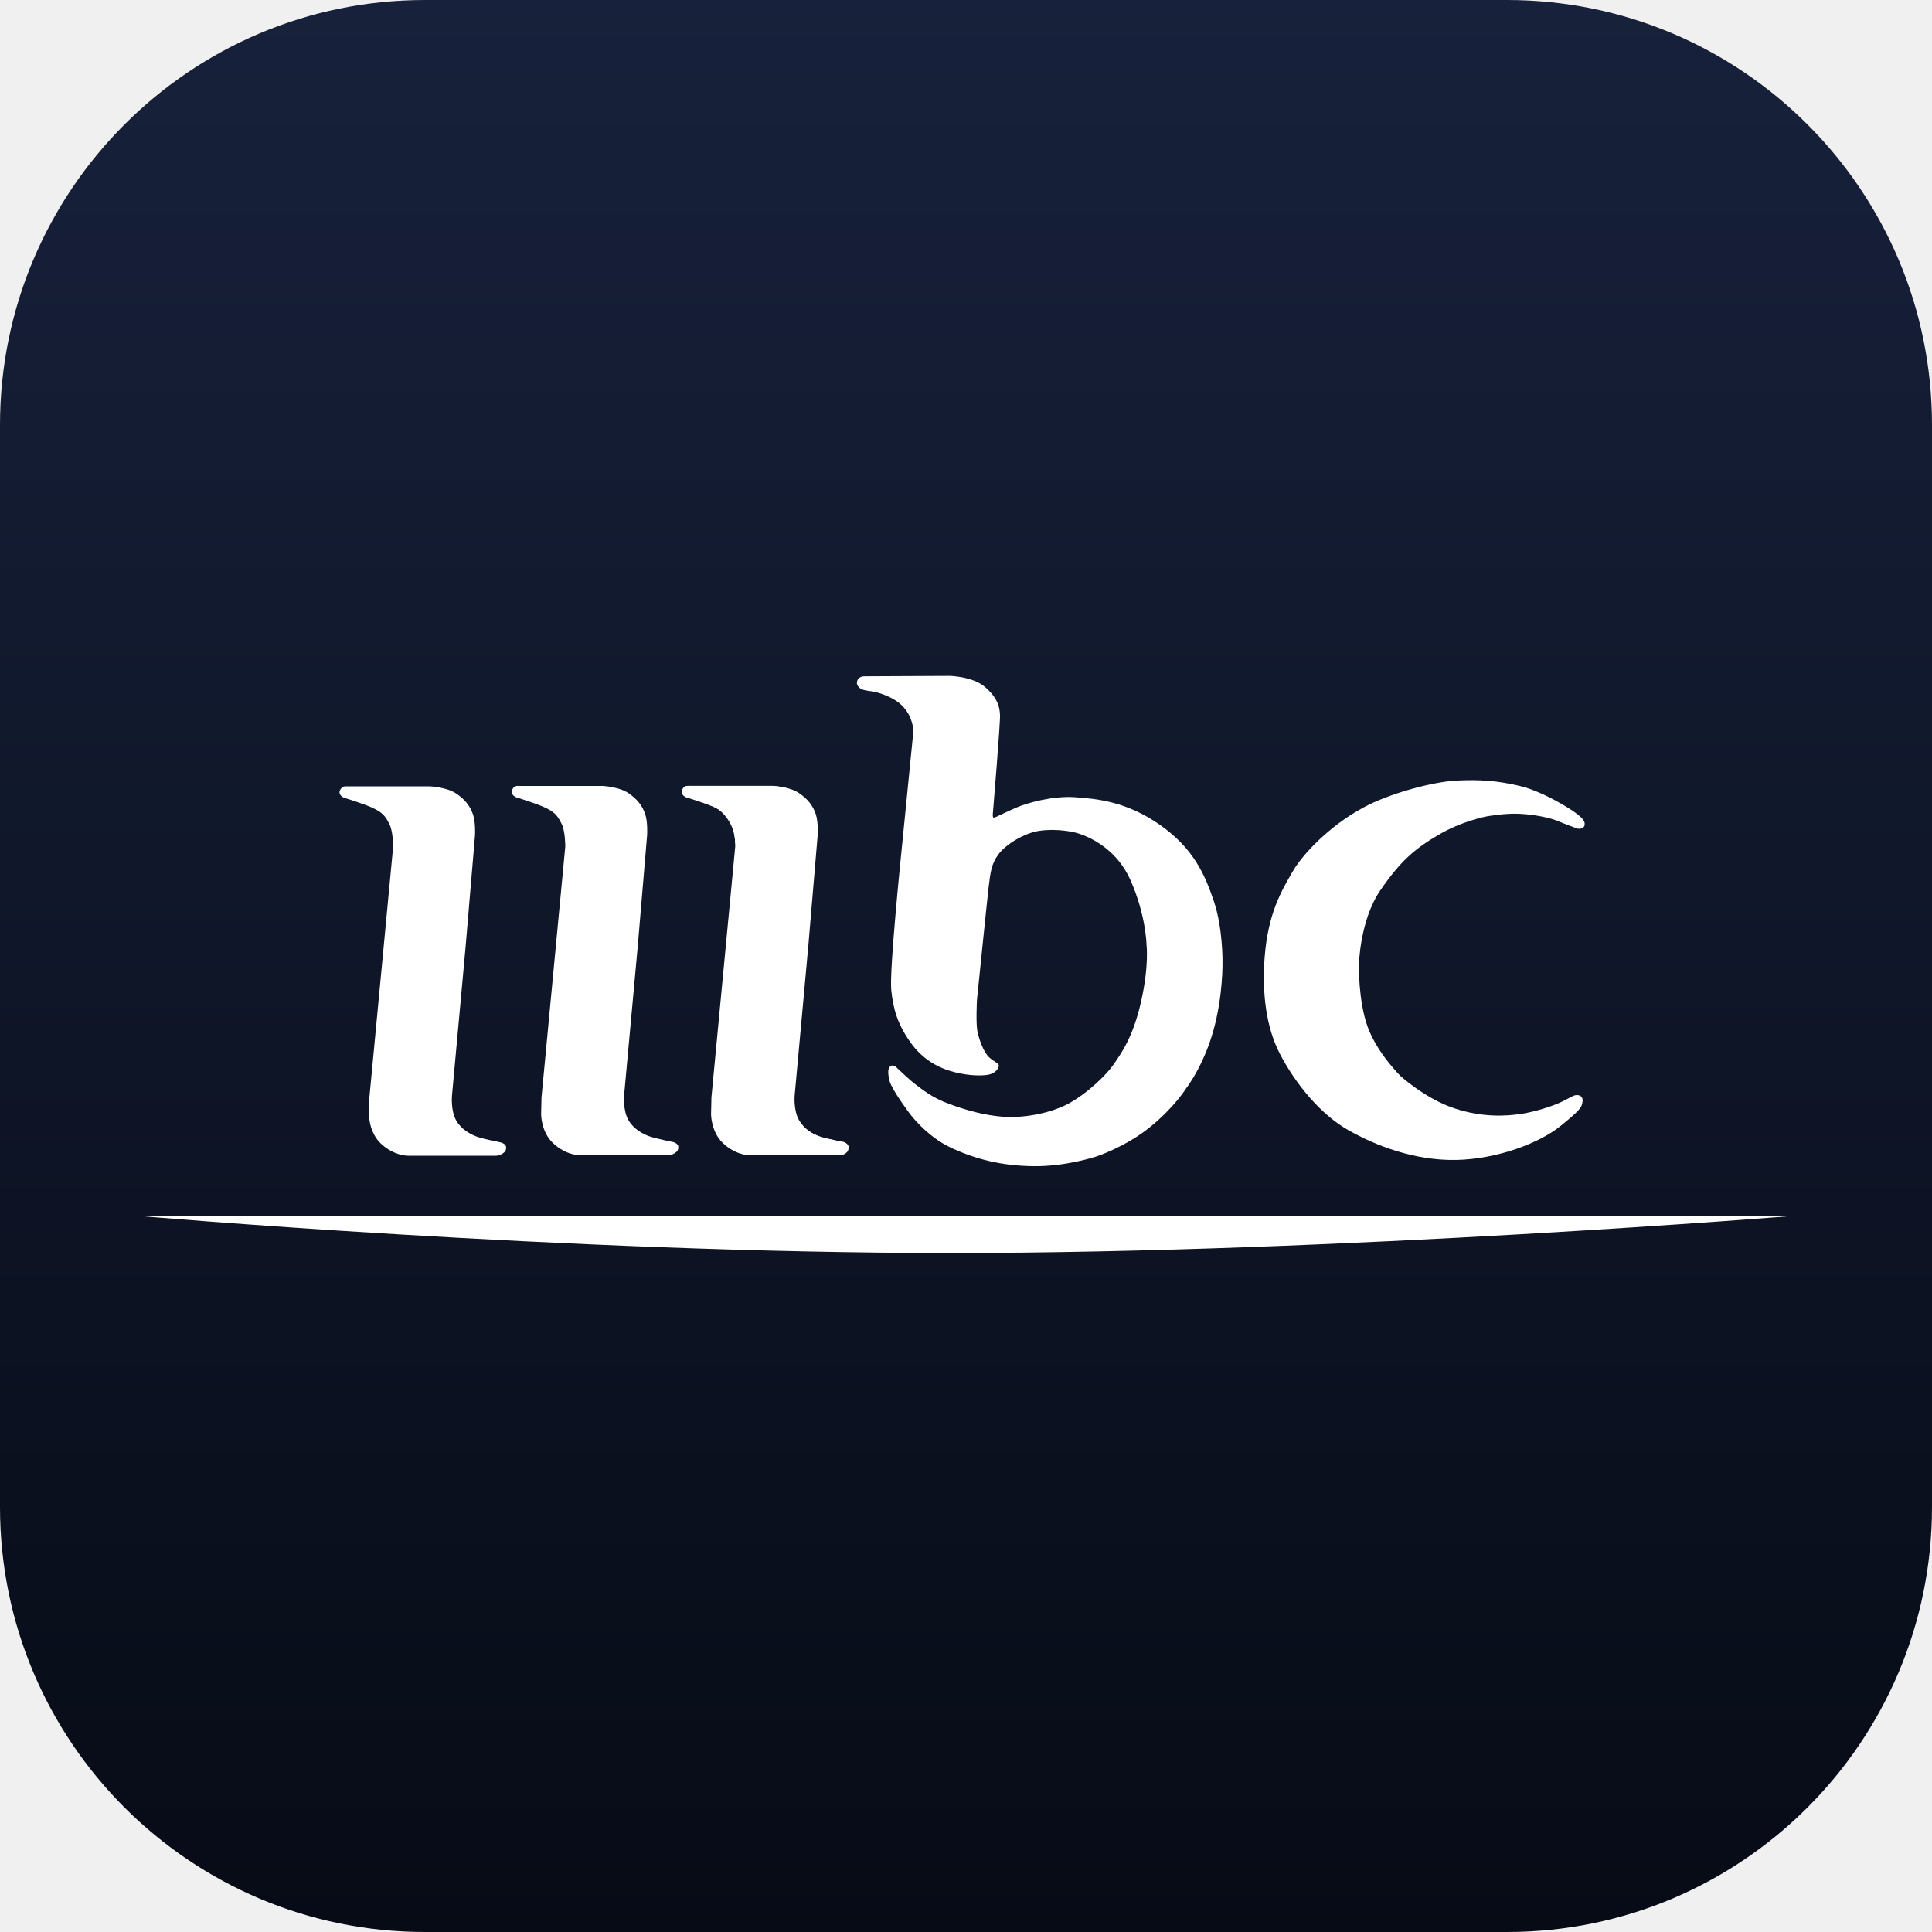
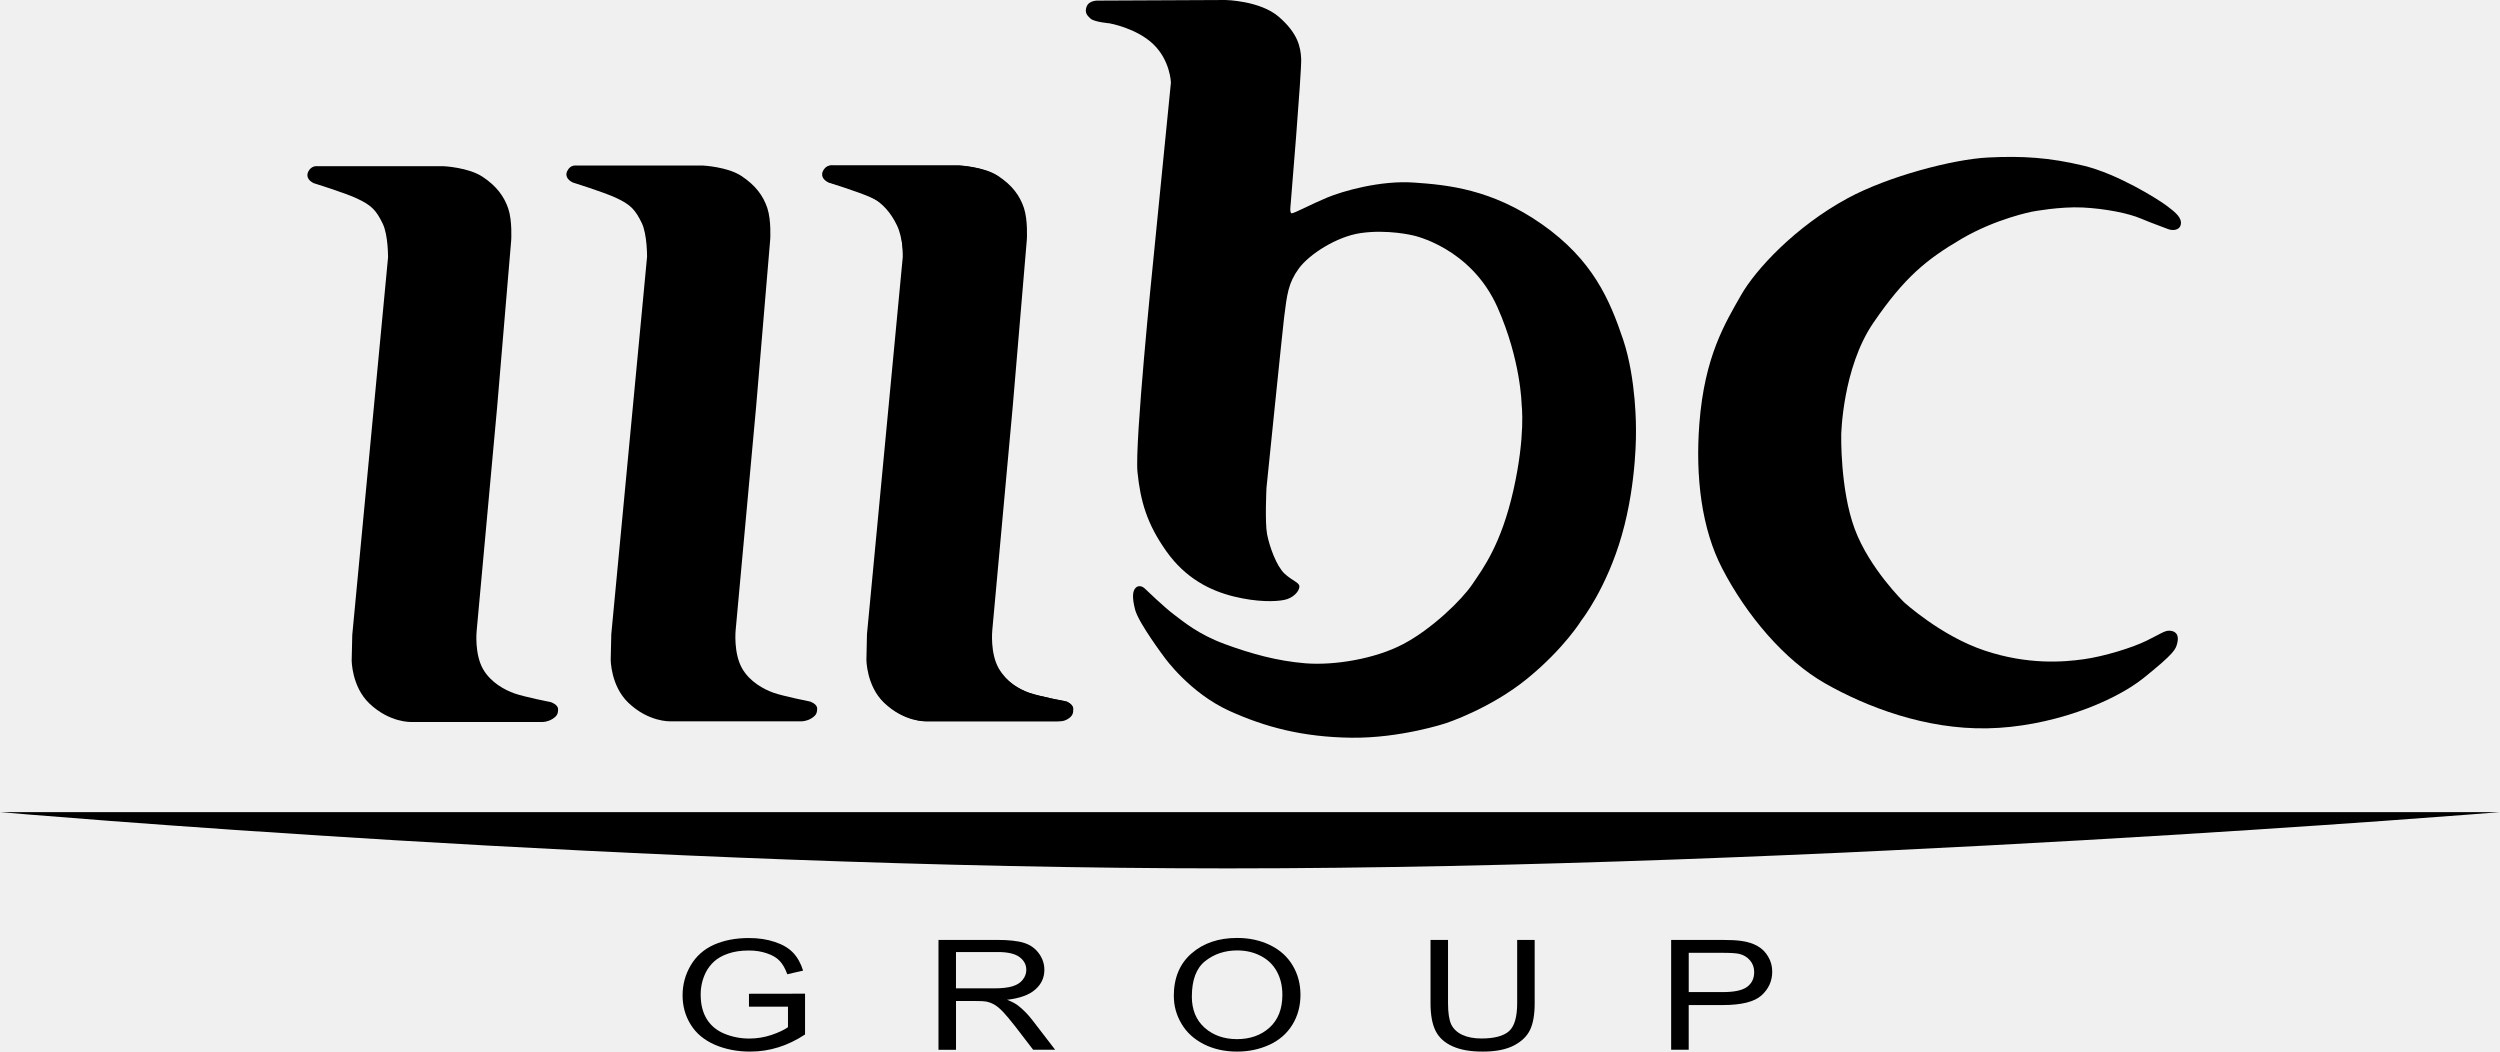
- <svg xmlns="http://www.w3.org/2000/svg" width="64" height="64" viewBox="0 0 64 64">
-   <defs>
-     <linearGradient id="bg" x1="0" y1="0" x2="0" y2="1">
-       <stop offset="0" stop-color="#17213b" />
-       <stop offset="1" stop-color="#070b16" />
-     </linearGradient>
-   </defs>
-   <rect width="64" height="64" rx="14.08" fill="url(#bg)" />
-   <g transform="translate(4.480 22.390) scale(0.21841)" fill="#ffffff">
+ <svg xmlns="http://www.w3.org/2000/svg" viewBox="0 0 252 106" fill="currentColor">
+   <g id="mark">
    <path d="M31.606 18.455C31.133 18.222 30.718 17.751 31.193 17.109C31.523 16.664 32.021 16.754 32.021 16.754H44.732C44.732 16.754 47.215 16.874 48.633 17.813C50.05 18.747 50.82 19.806 51.236 21.035C51.648 22.265 51.531 24.198 51.531 24.198L50.113 41.015L48.043 63.634C48.043 63.634 47.819 65.914 48.69 67.444C49.46 68.795 50.88 69.553 51.883 69.905C52.888 70.254 55.545 70.782 55.545 70.782C55.545 70.782 56.255 71.018 56.255 71.489C56.255 71.96 56.138 72.193 55.666 72.483C55.19 72.775 54.721 72.775 54.721 72.775H41.422C41.422 72.775 39.269 72.857 37.224 70.901C35.449 69.204 35.449 66.567 35.449 66.567L35.509 63.986L39.114 25.958C39.114 25.958 39.137 23.704 38.584 22.56C37.934 21.211 37.462 20.686 35.924 19.982C34.701 19.42 31.608 18.458 31.608 18.458" />
    <path d="M83.583 18.378C83.108 18.145 82.695 17.677 83.171 17.03C83.5 16.584 83.998 16.678 83.998 16.678H96.71C96.71 16.678 99.189 16.797 100.607 17.734C102.03 18.671 102.798 19.724 103.21 20.956C103.622 22.188 103.508 24.121 103.508 24.121L102.087 40.941L100.02 63.557C100.02 63.557 99.796 65.837 100.667 67.364C101.437 68.71 102.72 69.493 103.725 69.845C104.731 70.197 107.523 70.706 107.523 70.706C107.523 70.706 108.19 70.987 108.19 71.455C108.19 71.923 108.104 72.187 107.629 72.48C107.153 72.775 106.698 72.698 106.698 72.698H93.394C93.394 72.698 91.243 72.778 89.198 70.822C87.423 69.121 87.423 66.487 87.423 66.487L87.483 63.91L91.088 25.878C91.088 25.878 90.977 23.877 90.421 22.733C89.774 21.385 88.946 20.505 87.895 19.9C86.727 19.23 83.58 18.378 83.58 18.378" />
    <path d="M109.931 1.874C109.519 1.522 109.344 1.226 109.519 0.701C109.753 0 110.704 0.06 110.704 0.06L123.53 0C123.53 0 127.021 0.06 128.908 1.698C130.798 3.338 131.096 4.684 131.159 5.916C131.219 7.145 130.091 20.683 130.091 20.683C130.091 20.683 129.973 21.504 130.211 21.504C130.449 21.504 132.218 20.567 133.756 19.923C135.291 19.278 139.134 18.165 142.507 18.401C145.872 18.634 150.365 19.045 155.448 22.619C160.534 26.193 162.249 30.179 163.609 34.221C164.966 38.264 164.906 43.306 164.906 43.306C164.906 43.306 165.027 48.52 163.489 53.911C161.954 59.299 159.411 62.524 159.411 62.524C159.411 62.524 157.696 65.337 153.973 68.383C150.248 71.432 145.755 72.897 145.755 72.897C145.755 72.897 141.201 74.419 136.236 74.362C131.273 74.302 127.499 73.275 123.945 71.668C119.922 69.851 117.385 66.274 117.385 66.274C117.385 66.274 114.779 62.816 114.424 61.471C114.072 60.123 114.189 59.538 114.487 59.242C114.779 58.95 115.194 59.129 115.369 59.299C115.549 59.475 117.385 61.235 118.324 61.937C119.275 62.643 120.752 63.929 123.467 64.926C126.188 65.922 128.73 66.621 131.568 66.859C134.403 67.092 138.541 66.453 141.439 64.926C144.337 63.401 147.35 60.472 148.415 58.891C149.483 57.306 151.313 54.905 152.556 49.398C153.793 43.89 153.38 40.785 153.38 40.785C153.38 40.785 153.317 36.328 150.955 30.997C148.266 24.927 142.444 23.732 142.444 23.732C142.444 23.732 139.861 23.091 137.124 23.499C134.761 23.849 131.981 25.609 130.915 27.073C129.853 28.538 129.733 29.651 129.438 31.996C129.303 33.066 127.662 49.165 127.662 49.165C127.662 49.165 127.488 52.622 127.722 53.852C127.96 55.084 128.667 57.074 129.498 57.837C130.328 58.601 131.039 58.717 130.976 59.186C130.915 59.654 130.331 60.301 129.441 60.474C128.553 60.651 126.72 60.707 124.355 60.123C121.992 59.538 119.507 58.309 117.557 55.552C115.607 52.796 114.954 50.51 114.659 47.584C114.367 44.648 116.196 26.781 116.196 26.781L118.029 8.323C118.029 8.323 117.966 6.098 116.254 4.457C114.541 2.816 111.818 2.348 111.818 2.348C111.818 2.348 110.34 2.228 109.925 1.879" />
    <path d="M204.874 21.328C204.874 21.328 207.651 20.8 209.954 20.916C212.262 21.035 214.567 21.501 215.807 22.032C217.047 22.557 218.112 22.909 218.524 23.085C218.94 23.261 219.707 23.261 219.827 22.616C219.942 21.972 219.352 21.444 218.407 20.74C217.465 20.039 213.442 17.521 210.014 16.698C206.586 15.877 203.866 15.701 200.378 15.877C196.893 16.053 190.341 17.762 186.249 19.979C180.968 22.844 176.971 27.159 175.49 29.762C173.895 32.575 171.816 35.908 171.295 42.715C170.883 48.106 171.53 53.321 173.6 57.303C176.029 61.99 179.866 66.564 184.007 68.906C188.142 71.25 194.052 73.533 200.318 73.416C206.586 73.3 212.969 70.839 216.102 68.321C219.235 65.8 219.323 65.434 219.472 64.804C219.707 63.81 219.12 63.574 218.648 63.574C218.175 63.574 217.82 63.87 216.397 64.571C214.979 65.275 212.142 66.155 210.071 66.447C208.006 66.74 204.395 67.035 200.023 65.567C195.647 64.102 191.924 60.702 191.924 60.702C191.924 60.702 188.434 57.303 186.956 53.321C185.476 49.335 185.596 43.828 185.596 43.828C185.596 43.828 185.713 37.089 188.846 32.521C191.979 27.951 194.164 26.168 197.712 24.081C201.2 22.032 204.865 21.328 204.865 21.328" />
    <path d="M57.719 18.384C57.241 18.151 56.831 17.683 57.301 17.035C57.63 16.59 58.131 16.686 58.131 16.686H70.843C70.843 16.686 73.323 16.803 74.74 17.742C76.16 18.679 76.931 19.735 77.343 20.964C77.758 22.194 77.638 24.13 77.638 24.13L76.221 40.947L74.15 63.563C74.15 63.563 73.93 65.843 74.803 67.373C75.573 68.721 76.988 69.485 77.993 69.837C78.998 70.186 81.661 70.717 81.661 70.717C81.661 70.717 82.369 70.947 82.369 71.418C82.369 71.889 82.254 72.122 81.782 72.414C81.306 72.707 80.831 72.707 80.831 72.707H67.529C67.529 72.707 65.376 72.789 63.331 70.83C61.559 69.133 61.559 66.496 61.559 66.496L61.619 63.918L65.224 25.89C65.224 25.89 65.242 23.633 64.695 22.489C64.042 21.143 63.572 20.615 62.031 19.914C60.806 19.352 57.719 18.39 57.719 18.39" />
    <path d="M83.491 18.384C83.016 18.151 82.606 17.683 83.079 17.035C83.405 16.59 83.904 16.686 83.904 16.686H96.615C96.615 16.686 99.101 16.803 100.515 17.742C101.936 18.679 102.703 19.735 103.118 20.964C103.531 22.194 103.416 24.13 103.416 24.13L101.996 40.947L99.928 63.563C99.928 63.563 99.708 65.843 100.578 67.373C101.346 68.721 102.766 69.485 103.771 69.837C104.771 70.186 107.434 70.717 107.434 70.717C107.434 70.717 108.141 70.947 108.141 71.418C108.141 71.889 108.024 72.122 107.551 72.414C107.079 72.707 106.606 72.707 106.606 72.707H93.302C93.302 72.707 91.148 72.789 89.107 70.83C87.334 69.133 87.334 66.496 87.334 66.496L87.391 63.918L91 25.89C91 25.89 91.02 23.633 90.467 22.489C89.82 21.143 89.344 20.615 87.809 19.914C86.584 19.352 83.494 18.39 83.494 18.39" />
    <path d="M0 81.862H252C252 81.862 182.457 87.534 123.728 87.534C64.998 87.534 0 81.862 0 81.862Z" />
  </g>
+   <g id="group">
+     <path d="M75.496 101.469V100.172L81.149 100.163V104.274C80.281 104.847 79.388 105.279 78.463 105.568C77.541 105.858 76.593 106 75.625 106C74.313 106 73.122 105.77 72.045 105.307C70.977 104.836 70.17 104.166 69.626 103.283C69.076 102.4 68.804 101.415 68.804 100.334C68.804 99.252 69.073 98.25 69.617 97.319C70.164 96.385 70.946 95.689 71.962 95.232C72.988 94.778 74.159 94.554 75.487 94.554C76.458 94.554 77.323 94.684 78.102 94.948C78.887 95.204 79.499 95.565 79.94 96.03C80.384 96.493 80.719 97.095 80.951 97.838L79.359 98.205C79.153 97.637 78.907 97.197 78.609 96.876C78.314 96.552 77.887 96.294 77.335 96.107C76.782 95.911 76.172 95.811 75.499 95.811C74.689 95.811 73.99 95.914 73.403 96.121C72.816 96.323 72.338 96.589 71.977 96.921C71.622 97.254 71.341 97.62 71.143 98.02C70.803 98.707 70.628 99.448 70.628 100.246C70.628 101.234 70.831 102.057 71.241 102.721C71.653 103.388 72.252 103.879 73.033 104.203C73.818 104.524 74.651 104.686 75.53 104.686C76.295 104.686 77.04 104.566 77.77 104.322C78.497 104.075 79.047 103.811 79.428 103.539V101.475H75.502L75.496 101.469Z" />
+     <path d="M96.363 99.627H100.16C100.968 99.627 101.601 99.559 102.053 99.42C102.506 99.281 102.858 99.062 103.093 98.758C103.333 98.452 103.451 98.119 103.451 97.759C103.451 97.237 103.219 96.808 102.758 96.467C102.302 96.132 101.578 95.965 100.59 95.965H96.363V99.624V99.627ZM94.599 105.813V94.744H100.515C101.707 94.744 102.611 94.844 103.23 95.045C103.849 95.238 104.344 95.59 104.713 96.093C105.086 96.598 105.272 97.151 105.272 97.762C105.272 98.554 104.965 99.212 104.35 99.749C103.737 100.288 102.786 100.632 101.512 100.777C101.976 100.961 102.331 101.146 102.577 101.327C103.095 101.722 103.579 102.21 104.043 102.803L106.36 105.815H104.141L102.374 103.513C101.855 102.849 101.435 102.341 101.099 101.986C100.764 101.64 100.464 101.393 100.2 101.248C99.94 101.106 99.671 101.009 99.396 100.955C99.198 100.918 98.869 100.904 98.413 100.904H96.366V105.818H94.602L94.599 105.813Z" />
+     <path d="M120.137 100.442C120.137 101.776 120.563 102.826 121.428 103.598C122.296 104.365 123.387 104.745 124.693 104.745C125.999 104.745 127.112 104.362 127.969 103.581C128.828 102.806 129.263 101.702 129.263 100.283C129.263 99.383 129.077 98.596 128.705 97.924C128.341 97.251 127.805 96.731 127.095 96.362C126.391 95.99 125.601 95.806 124.721 95.803C123.467 95.803 122.388 96.161 121.486 96.876C120.589 97.589 120.14 98.772 120.14 100.442M118.318 100.419C118.318 98.579 118.914 97.143 120.102 96.11C121.294 95.065 122.826 94.545 124.707 94.545C125.941 94.545 127.052 94.79 128.043 95.275C129.037 95.763 129.784 96.447 130.303 97.322C130.824 98.193 131.087 99.181 131.087 100.288C131.087 101.395 130.815 102.417 130.265 103.303C129.718 104.189 128.945 104.859 127.946 105.319C126.944 105.773 125.864 106 124.704 106C123.447 106 122.327 105.75 121.337 105.25C120.346 104.742 119.598 104.058 119.092 103.187C118.576 102.318 118.324 101.393 118.324 100.422" />
+     <path d="M152.931 94.742H154.695V101.14C154.695 102.25 154.543 103.136 154.242 103.786C153.936 104.442 153.386 104.978 152.593 105.39C151.805 105.796 150.769 106 149.477 106C148.186 106 147.206 105.824 146.413 105.464C145.617 105.106 145.047 104.589 144.709 103.916C144.369 103.238 144.197 102.31 144.197 101.14V94.742H145.961V101.126C145.961 102.088 146.07 102.798 146.281 103.258C146.499 103.709 146.871 104.061 147.393 104.311C147.922 104.555 148.564 104.68 149.323 104.68C150.623 104.68 151.548 104.433 152.103 103.948C152.653 103.459 152.931 102.52 152.931 101.129V94.744V94.742Z" />
+     <path d="M170.221 100.002H173.669C174.812 100.002 175.625 99.831 176.106 99.479C176.584 99.122 176.822 98.628 176.822 97.986C176.822 97.526 176.682 97.129 176.398 96.802C176.115 96.467 175.748 96.252 175.287 96.144C174.986 96.081 174.439 96.044 173.64 96.044H170.224V99.999L170.221 100.002ZM168.452 105.81V94.742H173.489C174.373 94.742 175.049 94.775 175.519 94.844C176.175 94.934 176.722 95.108 177.165 95.366C177.609 95.616 177.964 95.971 178.231 96.43C178.506 96.888 178.64 97.39 178.64 97.944C178.64 98.886 178.279 99.684 177.558 100.337C176.836 100.987 175.533 101.31 173.643 101.31H170.221V105.813H168.452V105.81Z" />
+   </g>
</svg>
